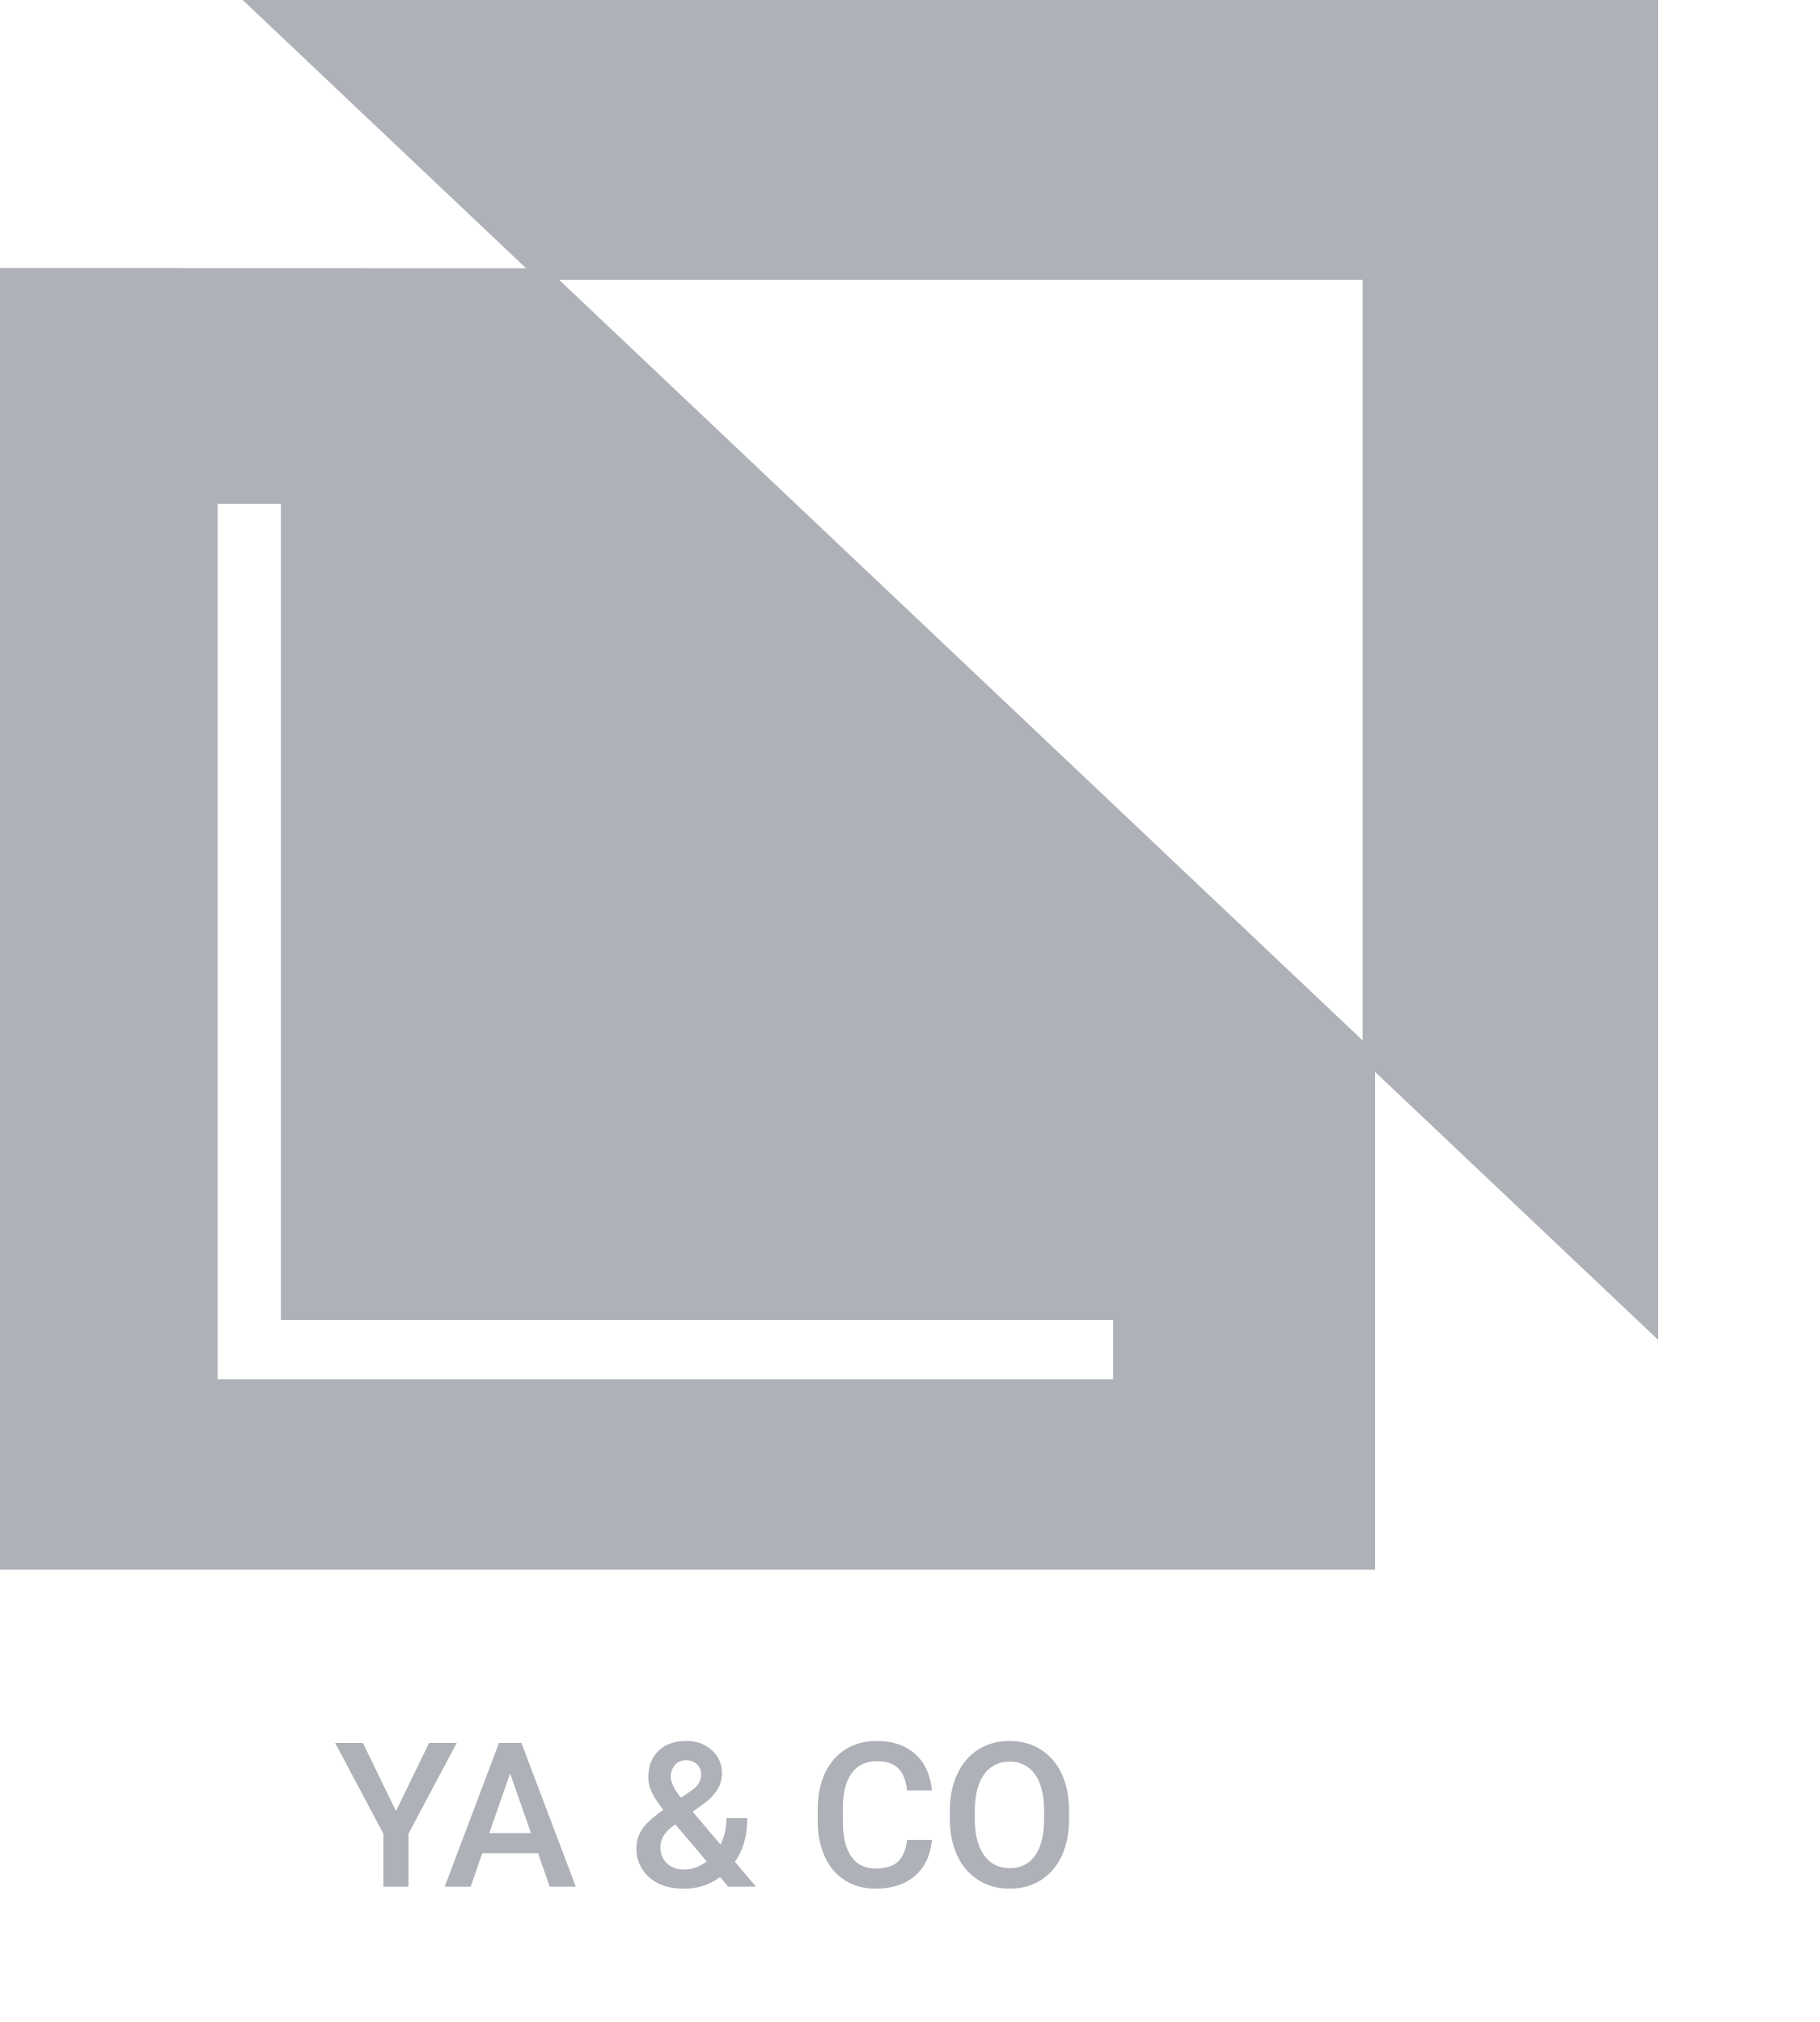
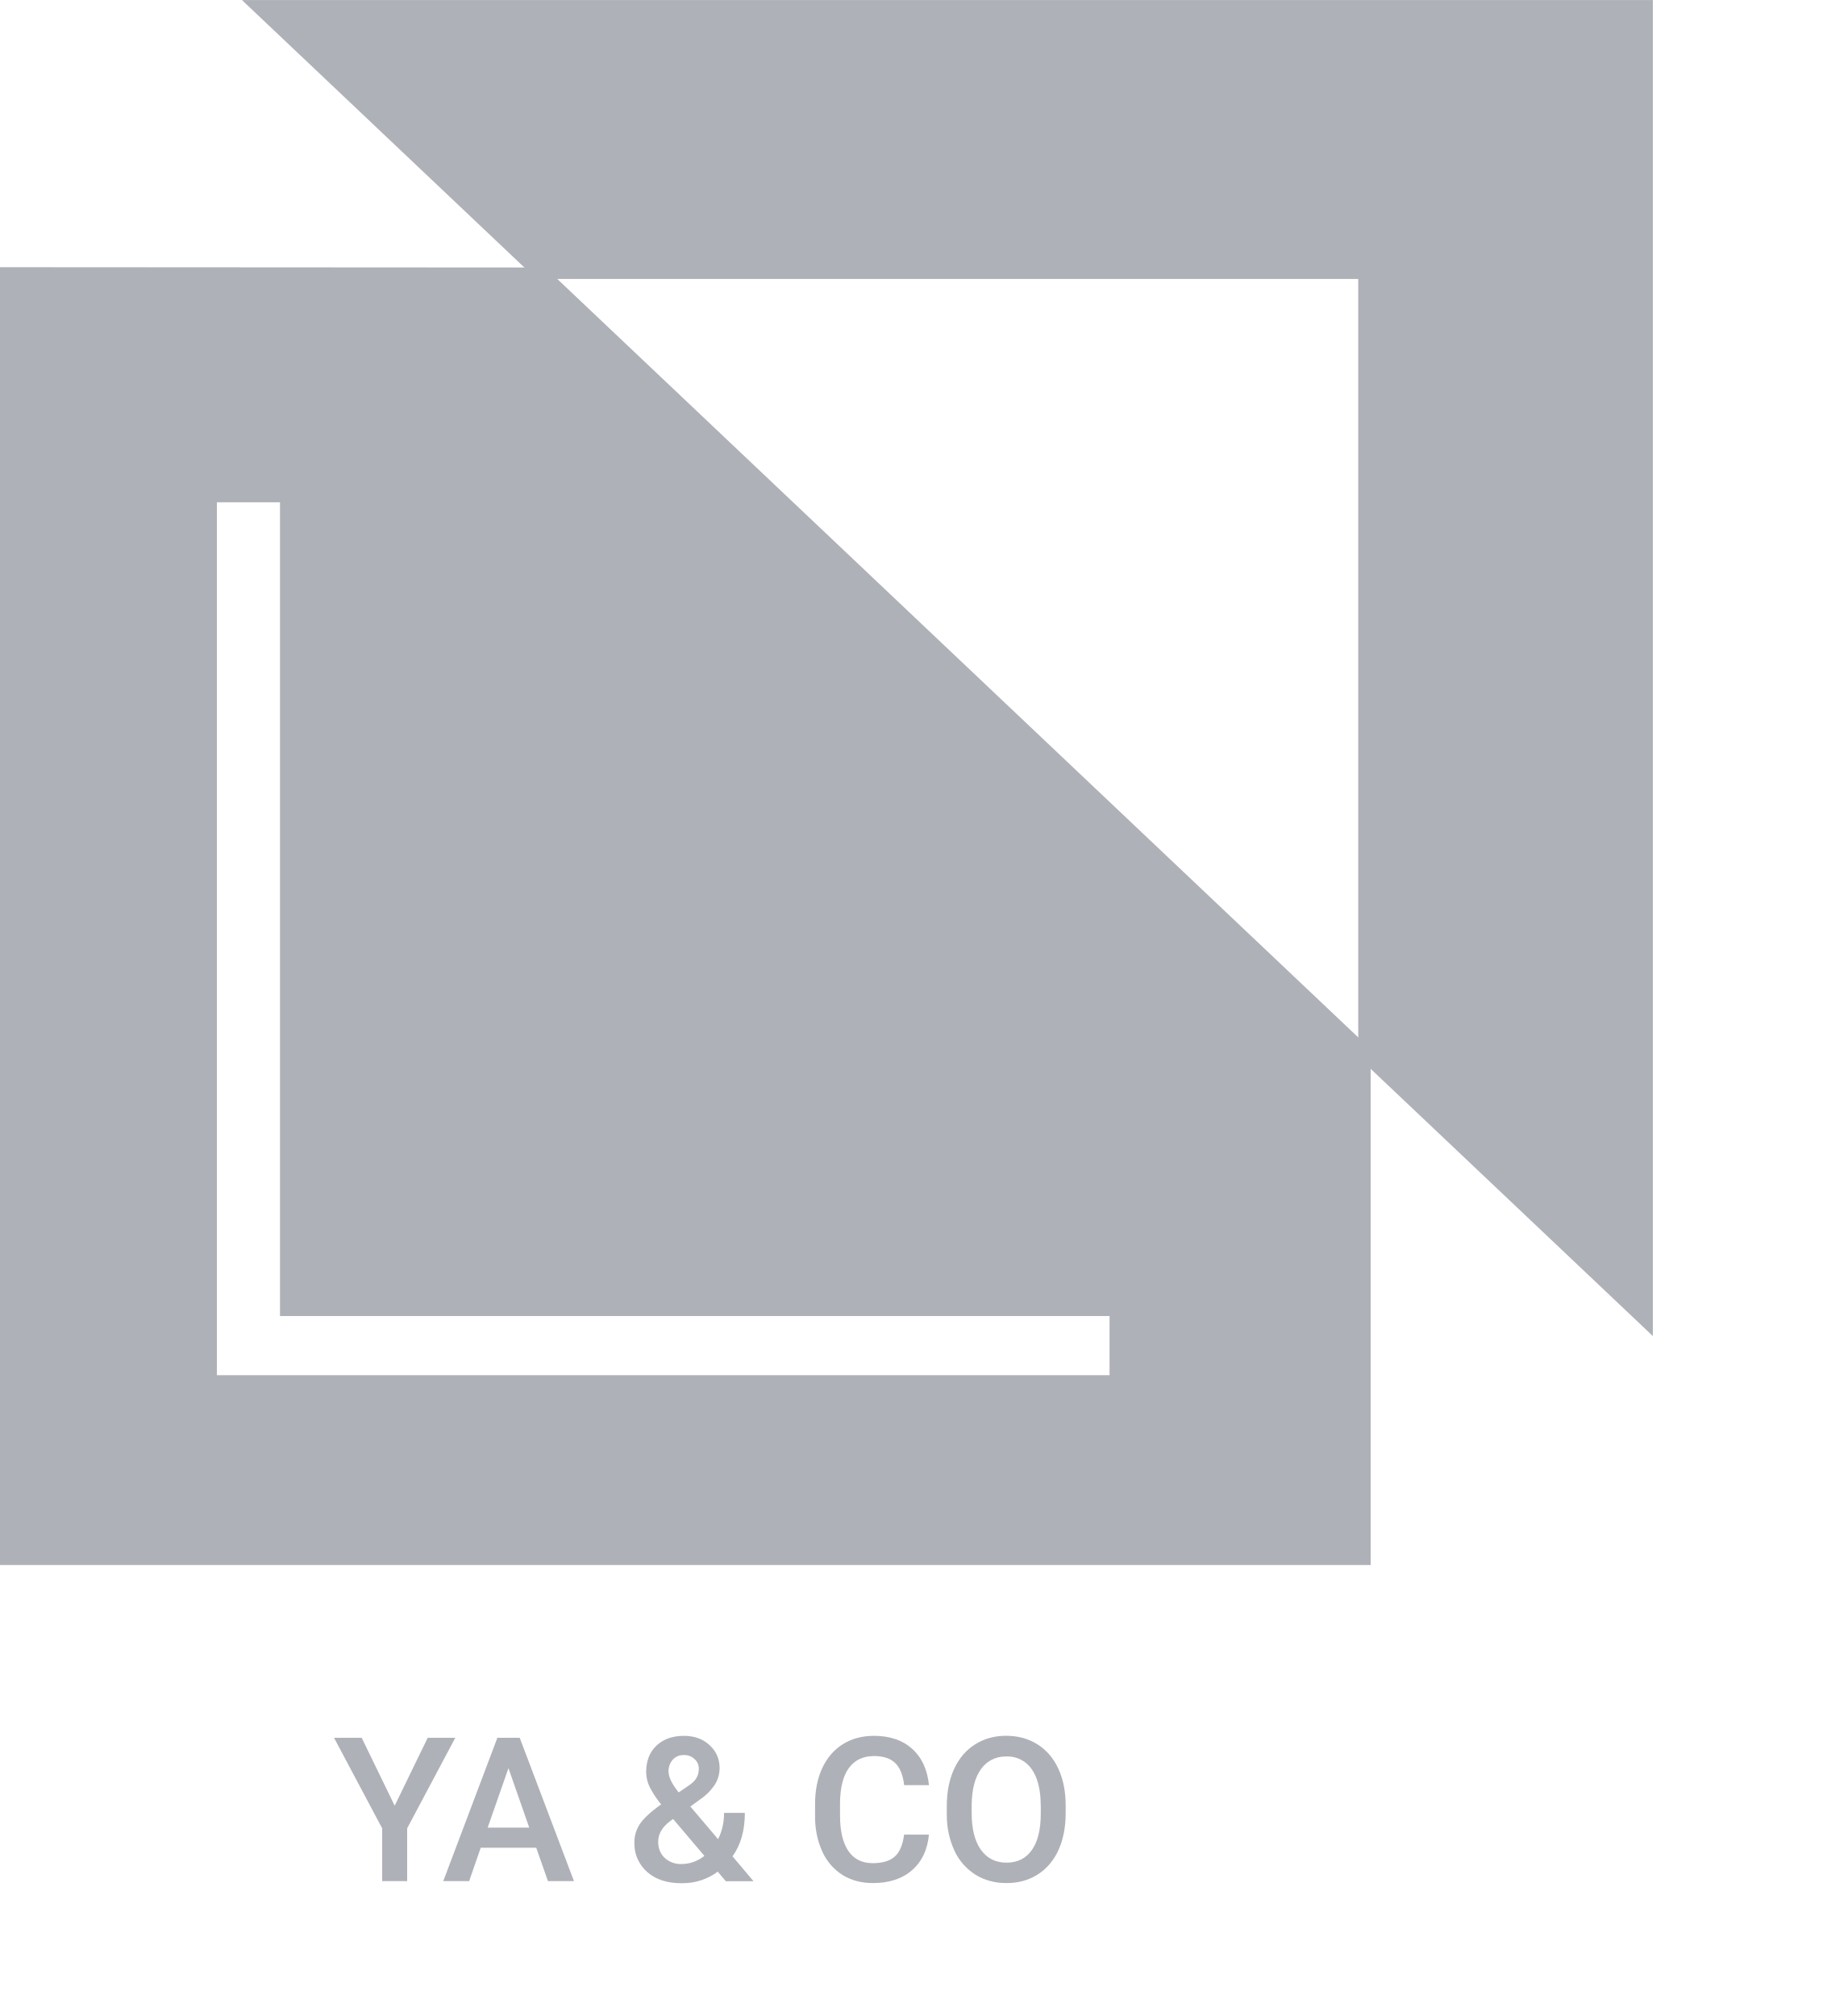
- <svg xmlns="http://www.w3.org/2000/svg" width="45" height="50" fill="none">
-   <path d="M6 0l7.308 6.918h20.384v19.298L41 33.134V0H6z" fill="#AFB1B8" />
-   <path d="M0 6.626v32.188h34V26.02L13.523 6.634 0 6.626zm27.523 27.48H5.38V12.457h1.565V32.64h20.578v1.465zM9.791 44.784l.818-1.685h.684L10.1 45.345v1.309h-.62v-1.309L8.287 43.1h.686l.818 1.685zm3.51 1.042h-1.376l-.288.828h-.642l1.342-3.555h.555l1.345 3.555h-.645l-.29-.828zm-1.203-.498h1.03l-.515-1.475-.515 1.475zm3.638.366c0-.164.045-.315.134-.451.09-.139.266-.302.53-.491a2.265 2.265 0 01-.29-.444.877.877 0 01-.081-.354c0-.279.084-.498.254-.66.169-.162.397-.244.683-.244.26 0 .47.077.635.23.166.151.25.34.25.564a.785.785 0 01-.113.41 1.34 1.34 0 01-.369.371l-.242.176.687.81c.099-.195.148-.412.148-.651h.515c0 .437-.102.796-.307 1.076l.522.618h-.688l-.2-.237a1.47 1.47 0 01-.909.286c-.351 0-.633-.093-.844-.279a.932.932 0 01-.315-.73zm1.177.535c.2 0 .387-.067.561-.2l-.776-.916-.076.054c-.195.148-.293.317-.293.508 0 .164.053.298.159.4a.585.585 0 00.425.154zm-.328-2.29c0 .137.084.308.252.515l.27-.185.077-.061a.44.44 0 00.151-.345.311.311 0 00-.105-.236.37.37 0 00-.266-.1.348.348 0 00-.276.117.432.432 0 00-.103.295zm6.458 1.558c-.036.379-.176.675-.42.888-.244.212-.569.318-.974.318-.283 0-.533-.067-.75-.2a1.332 1.332 0 01-.498-.574 2.065 2.065 0 01-.183-.862v-.332c0-.335.06-.63.178-.886.12-.256.29-.453.51-.591.224-.139.48-.208.772-.208.392 0 .708.107.947.32.24.213.379.514.418.903h-.615c-.03-.255-.104-.439-.225-.551-.119-.114-.294-.171-.525-.171-.268 0-.475.098-.62.295-.143.196-.216.483-.22.862v.315c0 .384.069.677.206.879.138.202.34.303.605.303.242 0 .425-.055.547-.164.122-.109.2-.29.232-.544h.615zm3.391-.528c0 .349-.06.654-.18.918-.121.262-.294.464-.518.606-.223.14-.48.21-.772.21-.288 0-.545-.07-.771-.21a1.405 1.405 0 01-.523-.603 2.124 2.124 0 01-.185-.901v-.2c0-.347.06-.653.183-.918.124-.266.297-.468.52-.608.225-.142.482-.213.771-.213.29 0 .547.07.77.21.224.139.398.339.52.6.122.261.184.565.185.912v.197zm-.618-.185c0-.394-.075-.696-.224-.906a.728.728 0 00-.633-.315.731.731 0 00-.627.315c-.15.208-.226.504-.23.886v.205c0 .39.076.693.228.906.153.213.364.32.634.32.274 0 .484-.104.63-.313.148-.208.222-.512.222-.913v-.185z" fill="#AFB1B8" />
+ <svg xmlns="http://www.w3.org/2000/svg" version="1.1" width="29" height="32" viewBox="0 0 29 32">
+   <path fill="#afb1b8" d="M3.84 0l4.677 4.428h13.046v12.351l4.677 4.428v-21.206h-22.4z" />
+   <path fill="#afb1b8" d="M0 4.241v20.6h21.76v-8.188l-13.105-12.407-8.655-0.005zM17.615 21.828h-14.172v-13.855h1.002v12.917h13.17v0.938zM6.266 28.662l0.524-1.078h0.438l-0.764 1.437v0.838h-0.397v-0.838l-0.764-1.437h0.439l0.524 1.078zM8.513 29.329h-0.881l-0.184 0.53h-0.411l0.859-2.275h0.355l0.861 2.275h-0.413l-0.186-0.53zM7.743 29.010h0.659l-0.33-0.944-0.33 0.944zM10.071 29.244c0-0.105 0.029-0.202 0.086-0.289 0.058-0.089 0.17-0.193 0.339-0.314-0.069-0.083-0.131-0.176-0.182-0.276l-0.004-0.008c-0.031-0.066-0.050-0.144-0.052-0.226v-0c0-0.179 0.054-0.319 0.163-0.422s0.254-0.156 0.437-0.156c0.166 0 0.301 0.049 0.406 0.147 0.106 0.097 0.16 0.218 0.16 0.361 0 0.001 0 0.002 0 0.003 0 0.096-0.027 0.186-0.074 0.262l0.001-0.002c-0.063 0.095-0.142 0.174-0.233 0.236l-0.003 0.002-0.155 0.113 0.44 0.518c0.063-0.125 0.095-0.264 0.095-0.417h0.33c0 0.28-0.065 0.509-0.196 0.689l0.334 0.396h-0.44l-0.128-0.152c-0.154 0.115-0.348 0.183-0.558 0.183-0.008 0-0.017-0-0.025-0l0.001 0c-0.225 0-0.405-0.060-0.54-0.179-0.124-0.11-0.202-0.27-0.202-0.447 0-0.007 0-0.014 0-0.021l-0 0.001zM10.824 29.587c0.128 0 0.248-0.043 0.359-0.128l-0.497-0.586-0.049 0.035c-0.125 0.095-0.188 0.203-0.188 0.325 0 0.105 0.034 0.191 0.102 0.256 0.066 0.061 0.156 0.099 0.254 0.099 0.006 0 0.013-0 0.019-0l-0.001 0zM10.614 28.121c0 0.088 0.054 0.197 0.161 0.33l0.173-0.118 0.049-0.039c0.059-0.052 0.097-0.128 0.097-0.212 0-0.003-0-0.006-0-0.009v0c0-0.001 0-0.001 0-0.002 0-0.059-0.026-0.112-0.067-0.149l-0-0c-0.042-0.040-0.099-0.064-0.162-0.064-0.003 0-0.006 0-0.009 0h0c-0.003-0-0.006-0-0.010-0-0.066 0-0.126 0.029-0.167 0.075l-0 0c-0.041 0.048-0.066 0.111-0.066 0.179 0 0.003 0 0.007 0 0.010v-0zM14.748 29.118c-0.023 0.243-0.113 0.432-0.269 0.568s-0.364 0.204-0.623 0.204c-0.181 0-0.341-0.043-0.48-0.128-0.139-0.089-0.248-0.214-0.317-0.362l-0.002-0.005c-0.074-0.16-0.117-0.347-0.117-0.544 0-0.003 0-0.005 0-0.008v0-0.212c0-0.214 0.038-0.403 0.114-0.567 0.077-0.164 0.186-0.29 0.326-0.378 0.143-0.089 0.307-0.133 0.494-0.133 0.251 0 0.453 0.068 0.606 0.205s0.243 0.329 0.268 0.578h-0.394c-0.019-0.163-0.067-0.281-0.144-0.353-0.076-0.073-0.188-0.109-0.336-0.109-0.172 0-0.304 0.063-0.397 0.189-0.092 0.125-0.138 0.309-0.141 0.552v0.202c0 0.246 0.044 0.433 0.132 0.563s0.218 0.194 0.387 0.194c0.155 0 0.272-0.035 0.35-0.105s0.128-0.186 0.148-0.348h0.394zM16.918 28.78c0 0.223-0.038 0.419-0.115 0.588-0.077 0.168-0.188 0.297-0.332 0.388-0.143 0.090-0.307 0.134-0.494 0.134-0.184 0-0.349-0.045-0.493-0.134-0.146-0.094-0.261-0.225-0.332-0.38l-0.002-0.006c-0.075-0.163-0.119-0.354-0.119-0.555 0-0.008 0-0.015 0-0.023v0.001-0.128c0-0.222 0.038-0.418 0.117-0.588s0.19-0.3 0.333-0.389c0.144-0.091 0.308-0.136 0.493-0.136s0.35 0.045 0.493 0.134c0.143 0.089 0.255 0.217 0.333 0.384s0.118 0.362 0.118 0.584v0.126zM16.522 28.662c0-0.252-0.048-0.445-0.143-0.58-0.085-0.123-0.225-0.202-0.384-0.202-0.007 0-0.015 0-0.022 0.001l0.001-0c-0.005-0-0.011-0-0.016-0-0.159 0-0.299 0.079-0.384 0.2l-0.001 0.002c-0.096 0.133-0.145 0.323-0.147 0.567v0.131c0 0.25 0.049 0.444 0.146 0.58s0.233 0.205 0.406 0.205c0.175 0 0.31-0.067 0.403-0.2 0.095-0.133 0.142-0.328 0.142-0.584v-0.118z" />
</svg>
